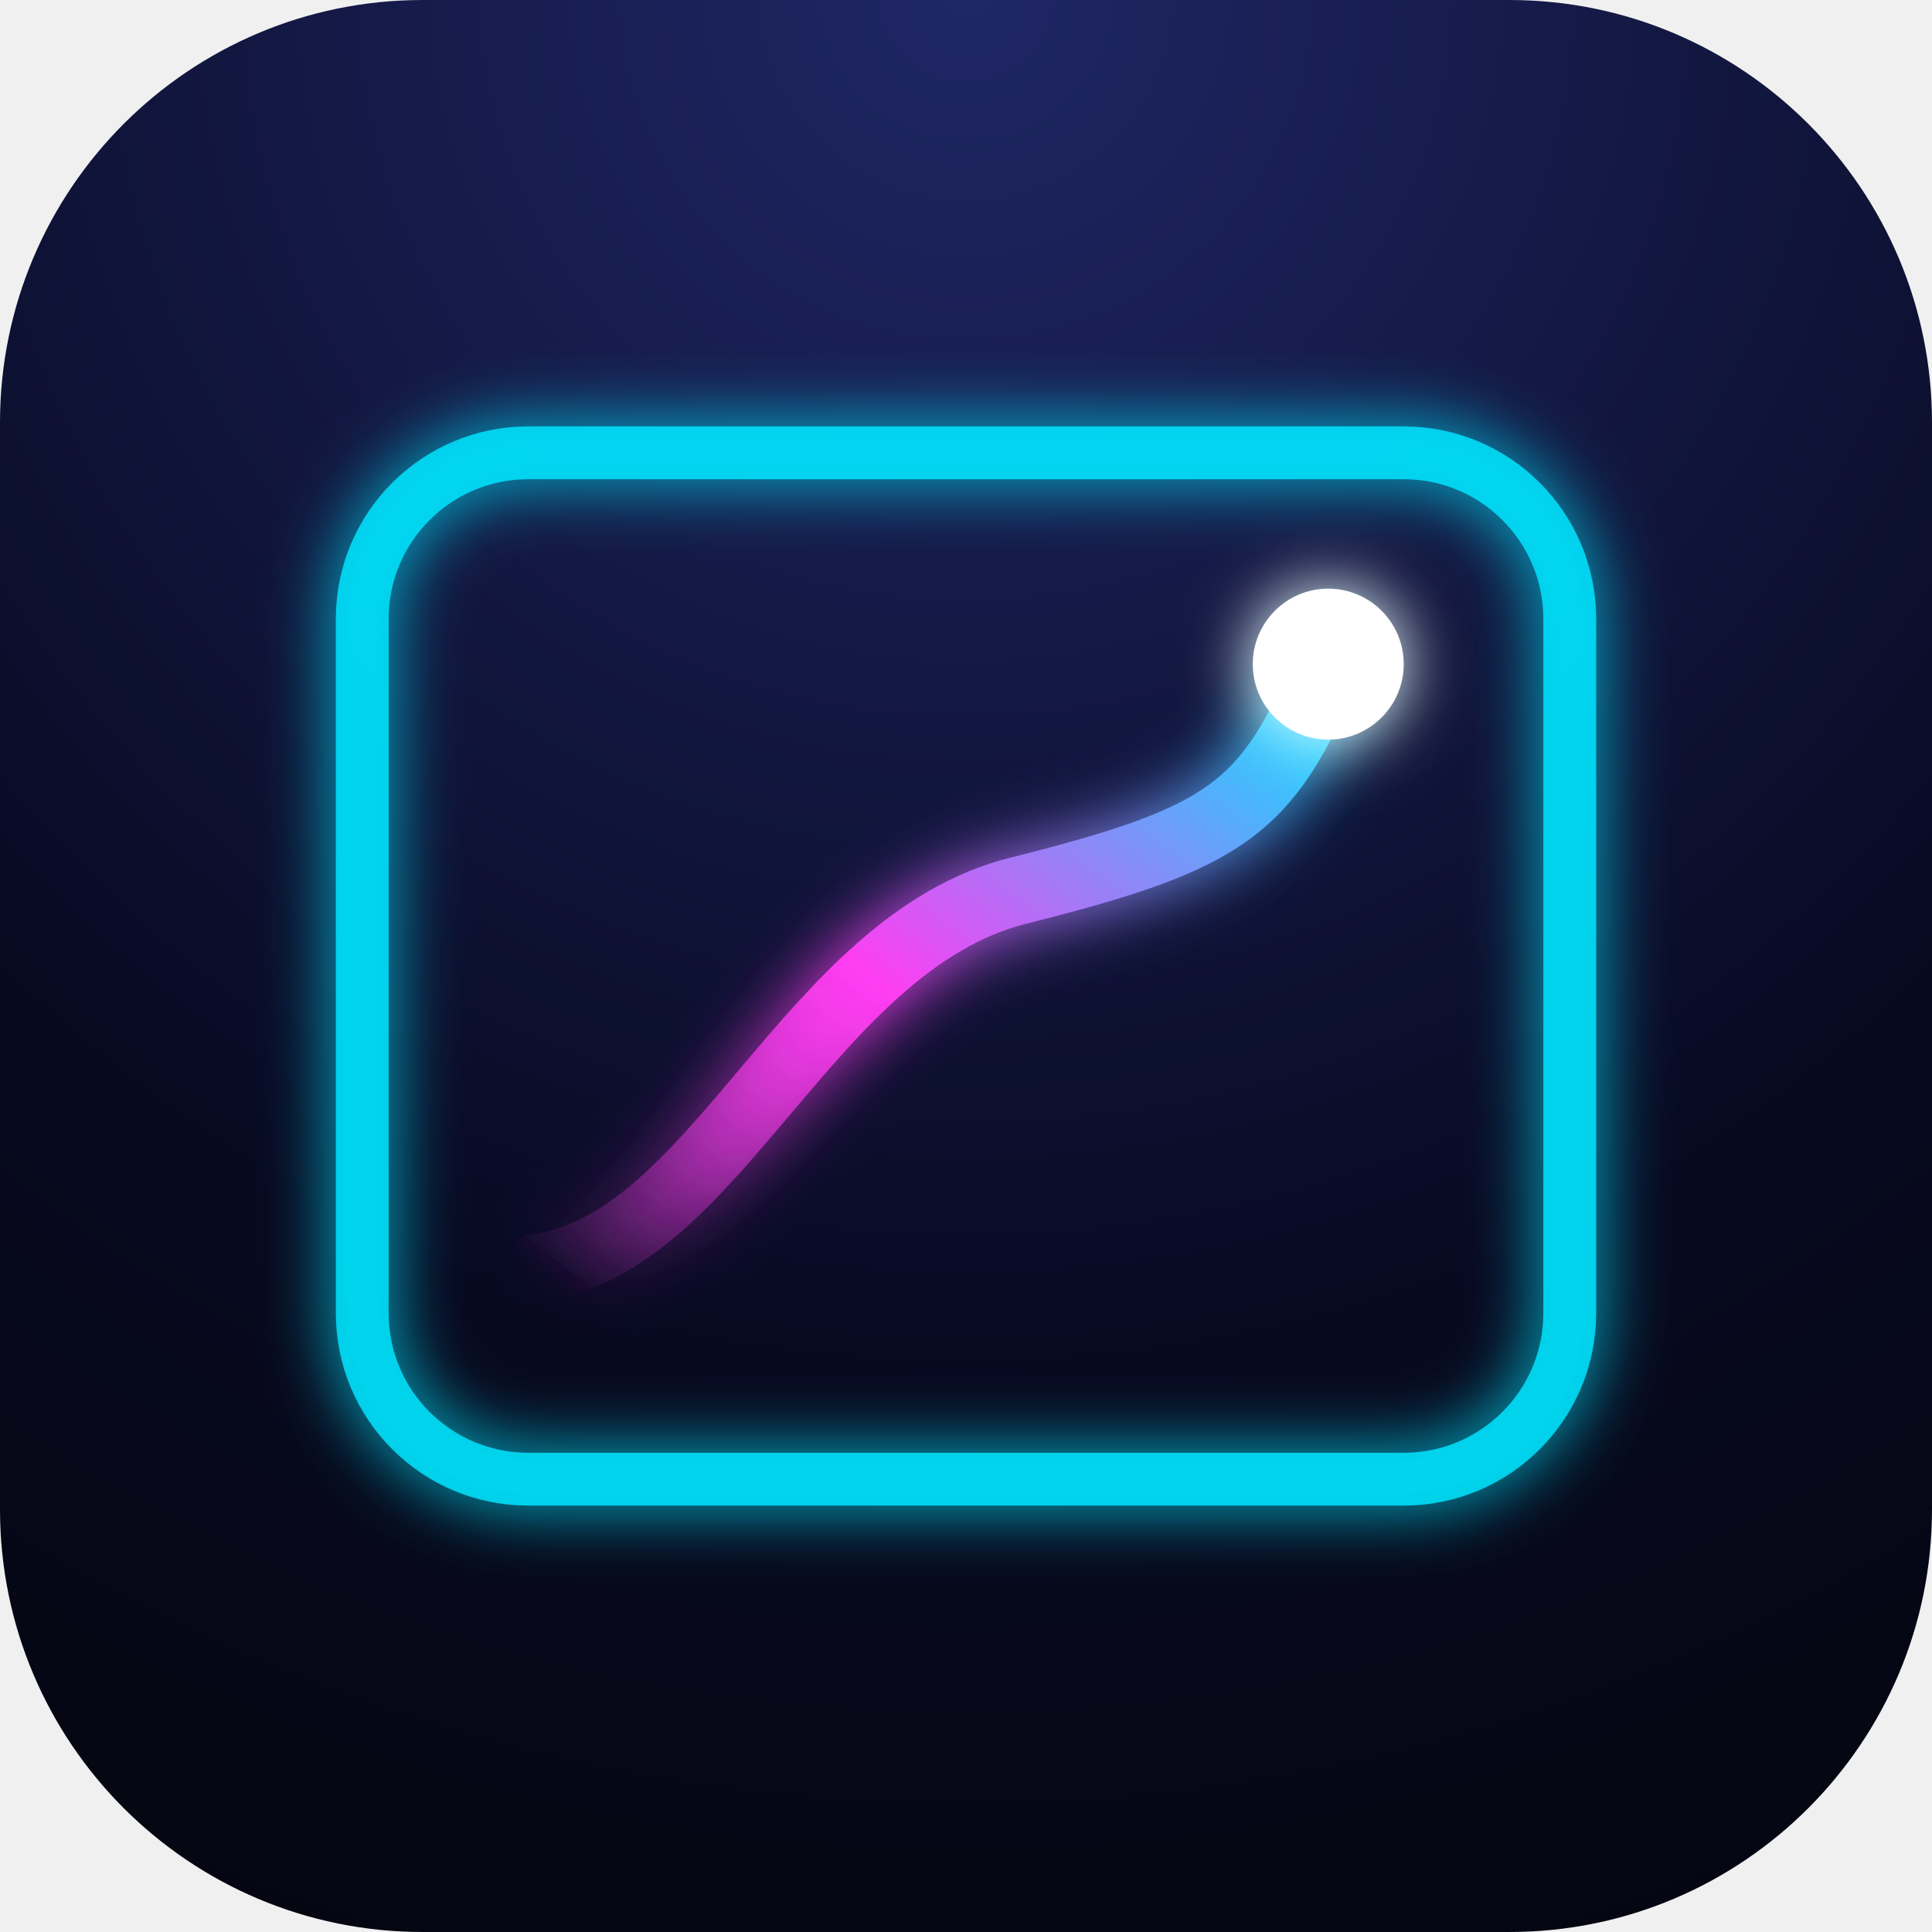
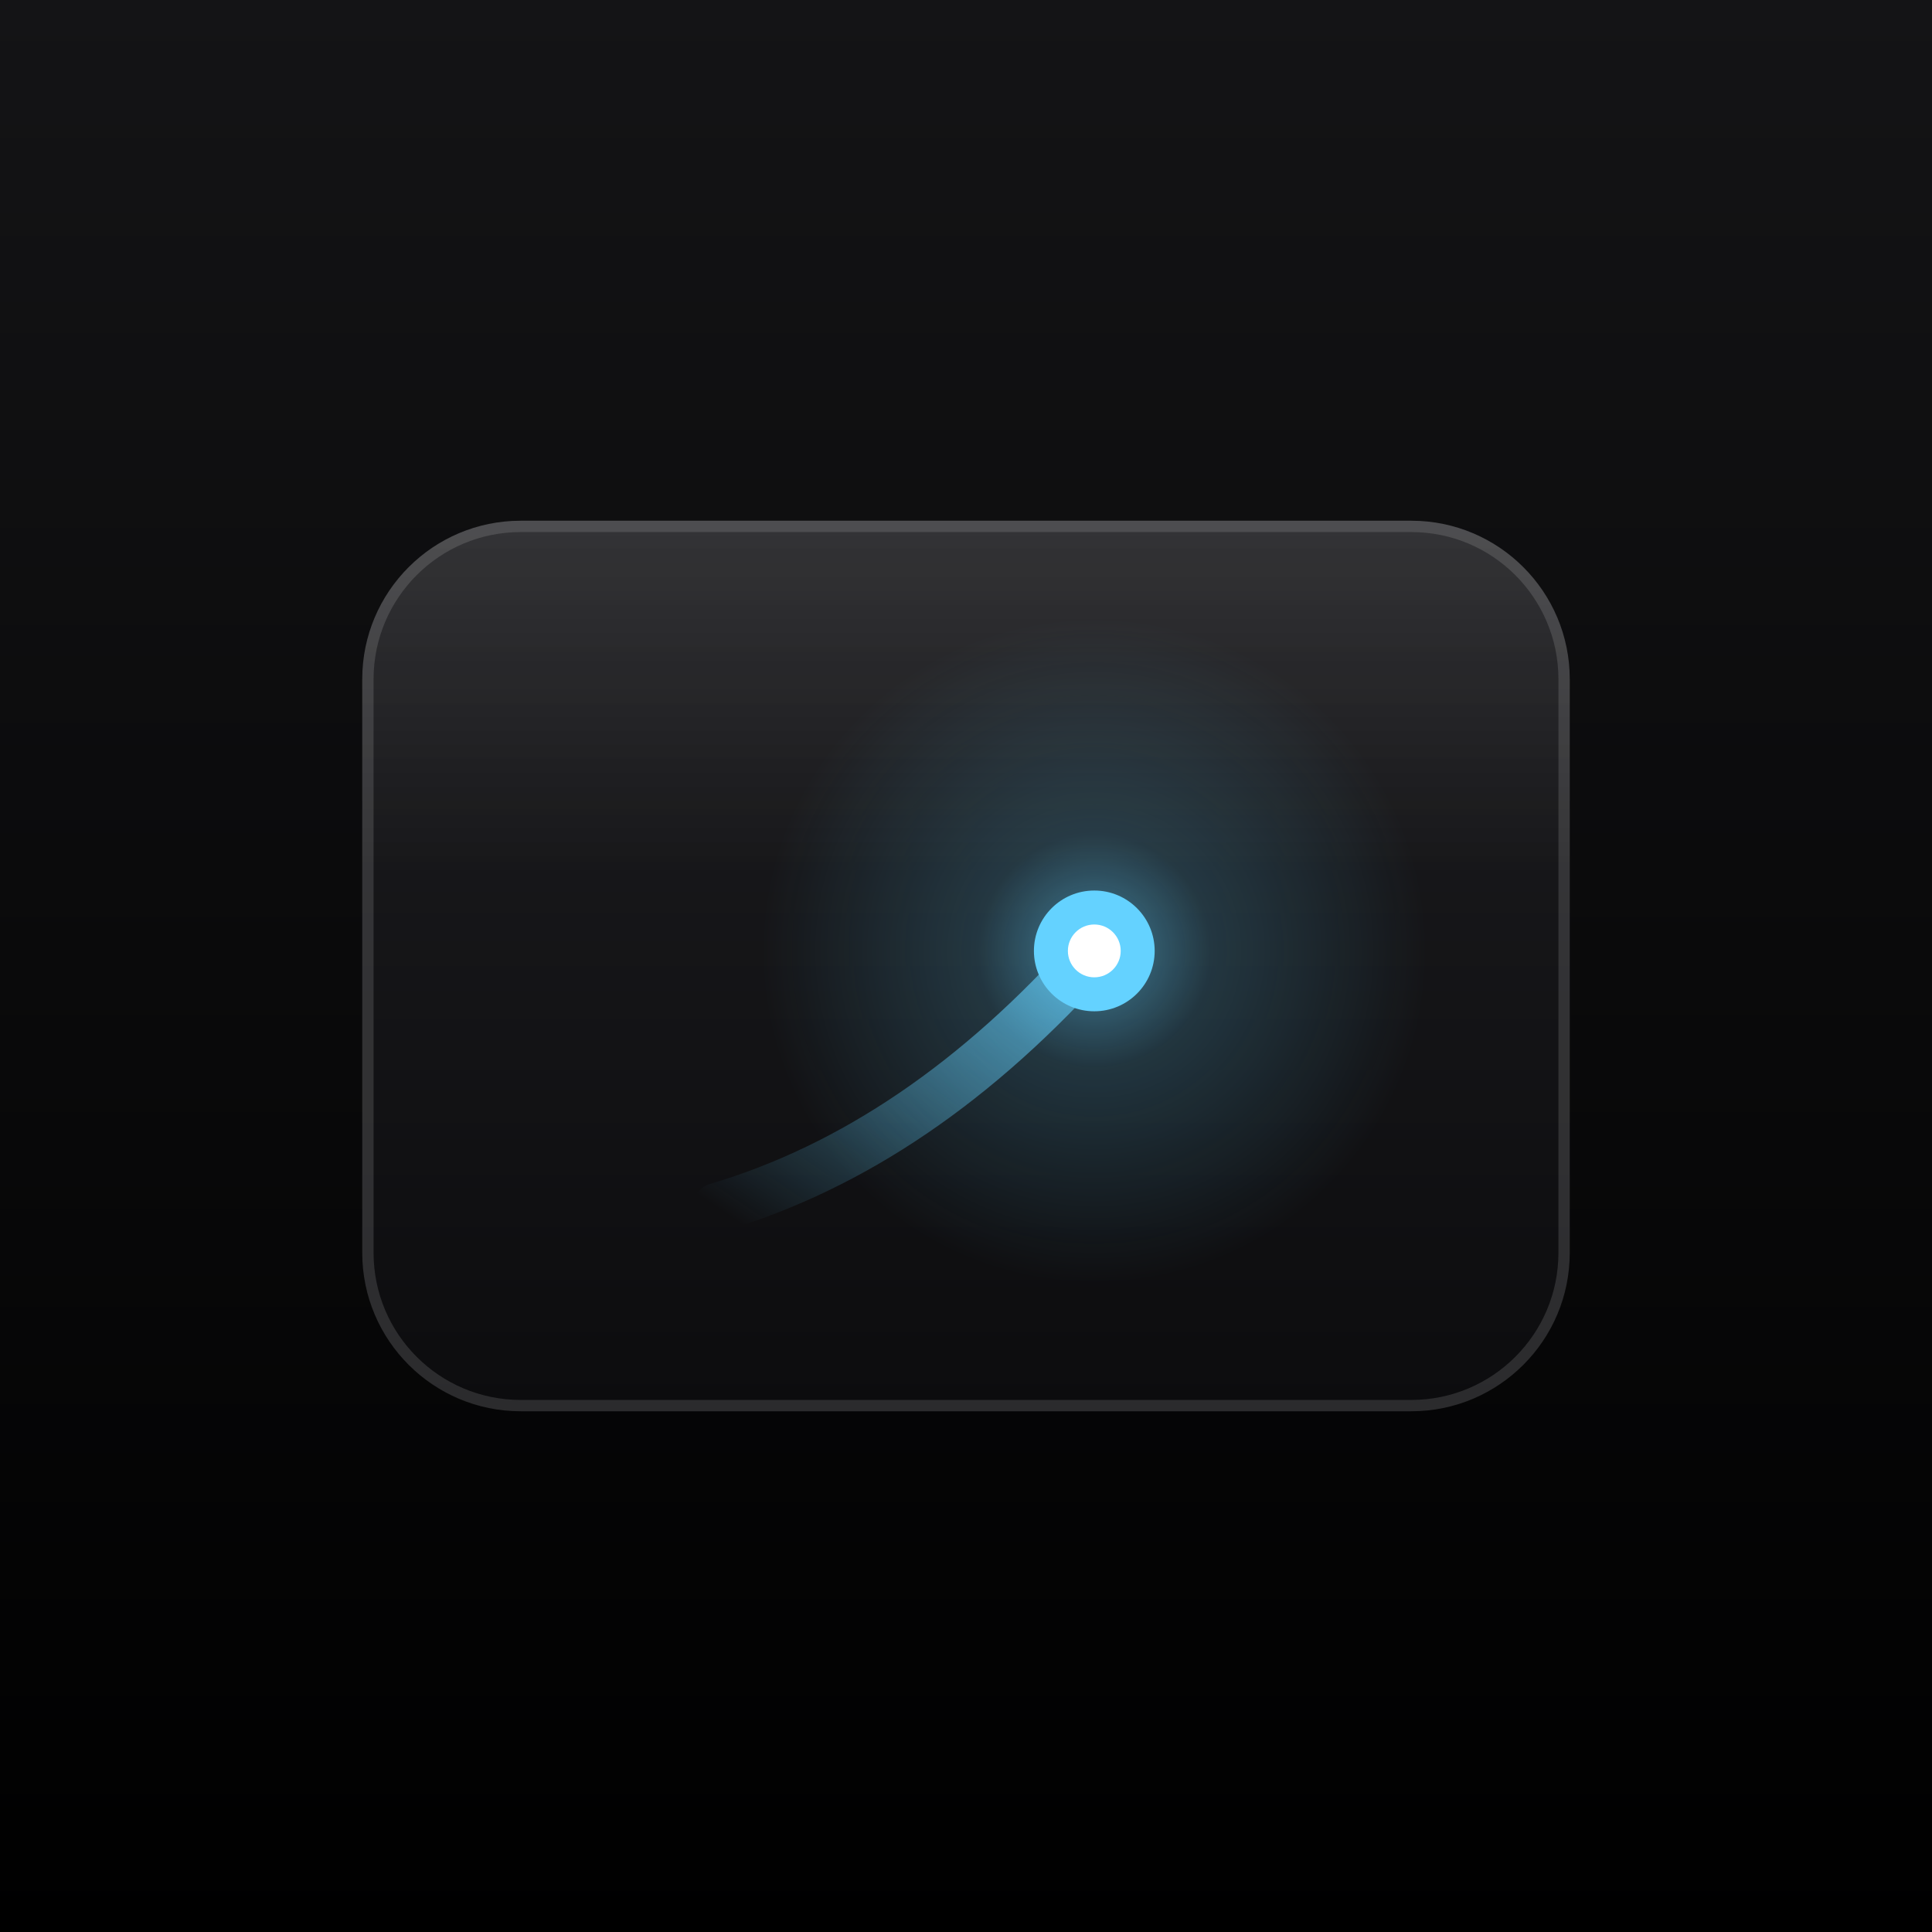
<svg xmlns="http://www.w3.org/2000/svg" viewBox="0 0 512 512">
  <defs>
-     <radialGradient id="bg" cx="50%" cy="0%" r="110%">
-       <stop offset="0" stop-color="#1f2766" />
-       <stop offset="0.65" stop-color="#070920" />
-       <stop offset="1" stop-color="#05060f" />
+     <linearGradient id="bg" x1="0" y1="0" x2="0" y2="1">
+       <stop offset="0" stop-color="#141416" />
+       <stop offset="1" stop-color="#000000" />
+     </linearGradient>
+     <linearGradient id="glass" x1="0" y1="0" x2="0" y2="1">
+       <stop offset="0" stop-color="#1d1d20" />
+       <stop offset="1" stop-color="#0c0c0e" />
+     </linearGradient>
+     <linearGradient id="sheen" x1="0" y1="0" x2="0" y2="1">
+       <stop offset="0" stop-color="#ffffff" stop-opacity="0.1" />
+       <stop offset="0.4" stop-color="#ffffff" stop-opacity="0" />
+     </linearGradient>
+     <radialGradient id="light">
+       <stop offset="0" stop-color="#64d2ff" stop-opacity="0.55" />
+       <stop offset="0.35" stop-color="#64d2ff" stop-opacity="0.18" />
+       <stop offset="1" stop-color="#64d2ff" stop-opacity="0" />
    </radialGradient>
-     <linearGradient id="trail" x1="0" y1="1" x2="1" y2="0">
-       <stop offset="0" stop-color="#ff3df2" stop-opacity="0" />
-       <stop offset="0.45" stop-color="#ff3df2" />
-       <stop offset="1" stop-color="#00e5ff" />
+     <linearGradient id="tail" x1="0" y1="1" x2="1" y2="0">
+       <stop offset="0" stop-color="#64d2ff" stop-opacity="0" />
+       <stop offset="1" stop-color="#64d2ff" stop-opacity="0.7" />
    </linearGradient>
-     <filter id="glow" x="-50%" y="-50%" width="200%" height="200%">
-       <feGaussianBlur stdDeviation="9" result="b" />
-       <feMerge>
-         <feMergeNode in="b" />
-         <feMergeNode in="SourceGraphic" />
-       </feMerge>
-     </filter>
  </defs>
-   <rect width="512" height="512" rx="112" fill="url(#bg)" />
-   <rect x="96" y="120" width="320" height="272" rx="44" fill="none" stroke="#00e5ff" stroke-opacity="0.85" stroke-width="14" filter="url(#glow)" />
-   <path d="M142 336 C 190 330, 214 250, 270 236 S 336 214, 352 176" fill="none" stroke="url(#trail)" stroke-width="18" stroke-linecap="round" filter="url(#glow)" />
-   <circle cx="352" cy="176" r="20" fill="#ffffff" filter="url(#glow)" />
+   <rect width="512" height="512" fill="url(#bg)" />
+   <rect x="96" y="138" width="320" height="236" rx="42" fill="url(#glass)" />
+   <rect x="96" y="138" width="320" height="236" rx="42" fill="url(#sheen)" />
+   <rect x="97.5" y="139.5" width="317" height="233" rx="40.5" fill="none" stroke="#ffffff" stroke-opacity="0.13" stroke-width="3" />
+   <path d="M190 320 Q 244 304 290 252" fill="none" stroke="url(#tail)" stroke-width="13" stroke-linecap="round" />
+   <circle cx="290" cy="252" r="88" fill="url(#light)" />
+   <circle cx="290" cy="252" r="16" fill="#64d2ff" />
+   <circle cx="290" cy="252" r="7" fill="#ffffff" />
</svg>
